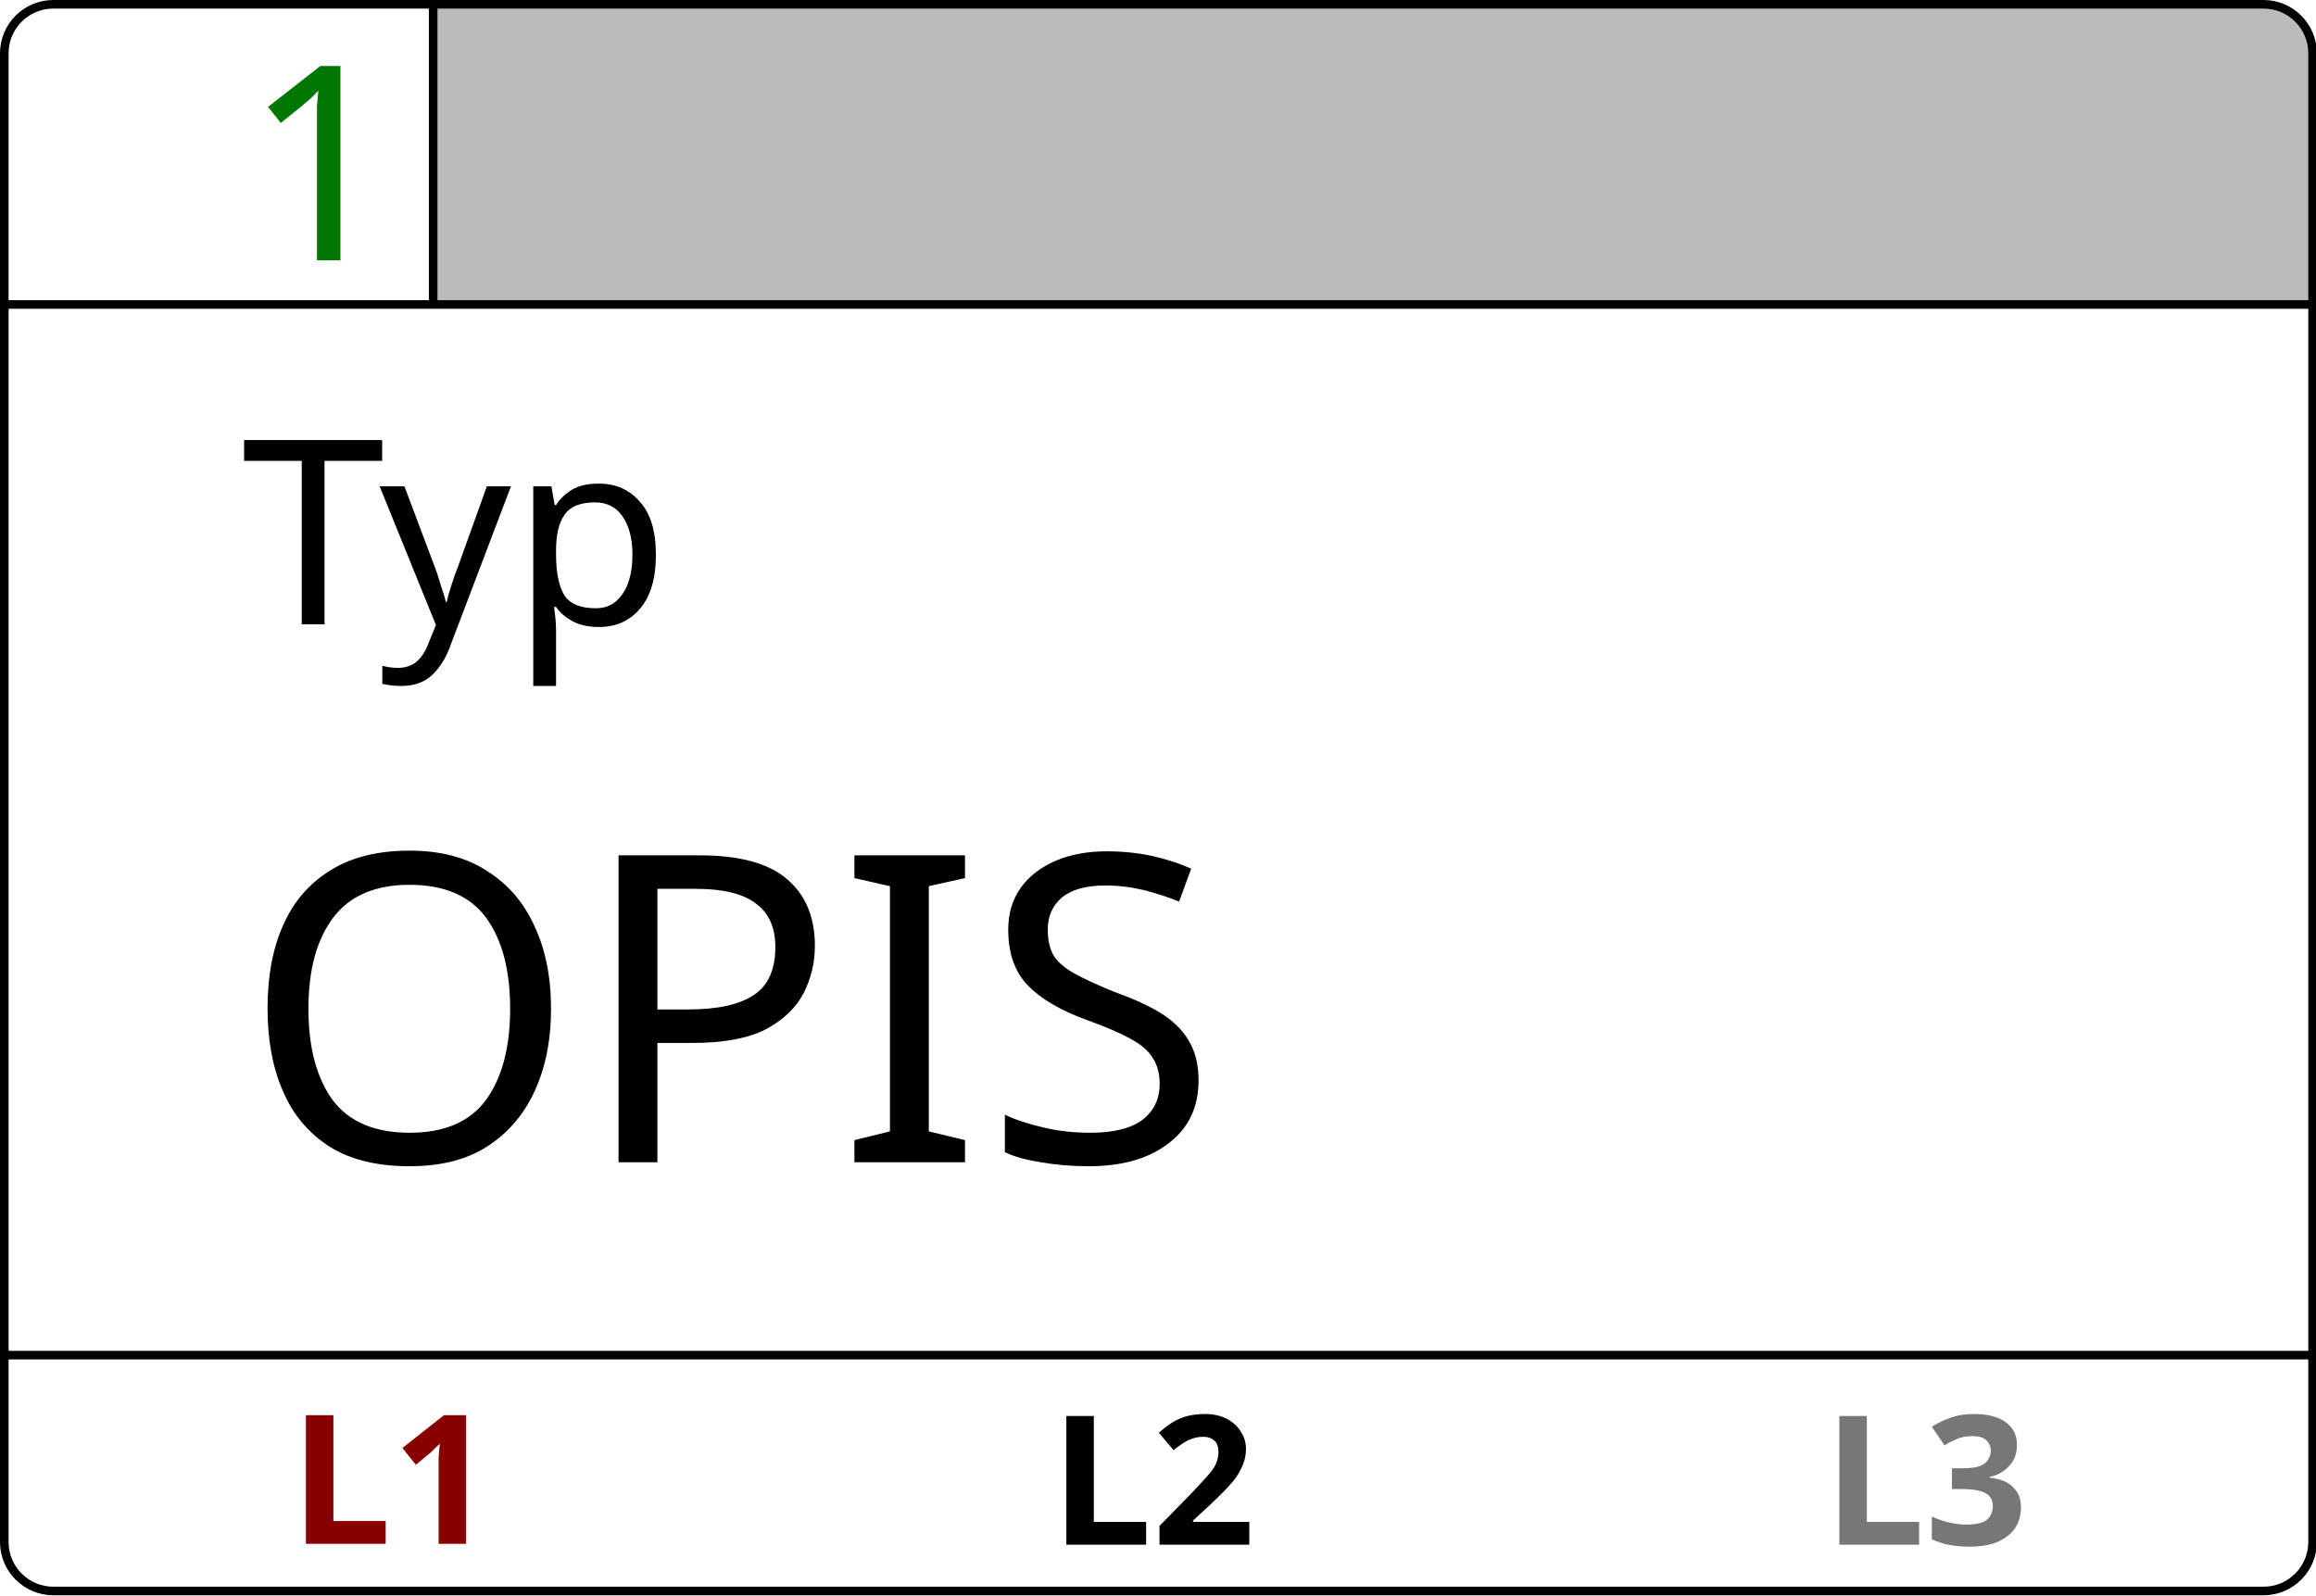
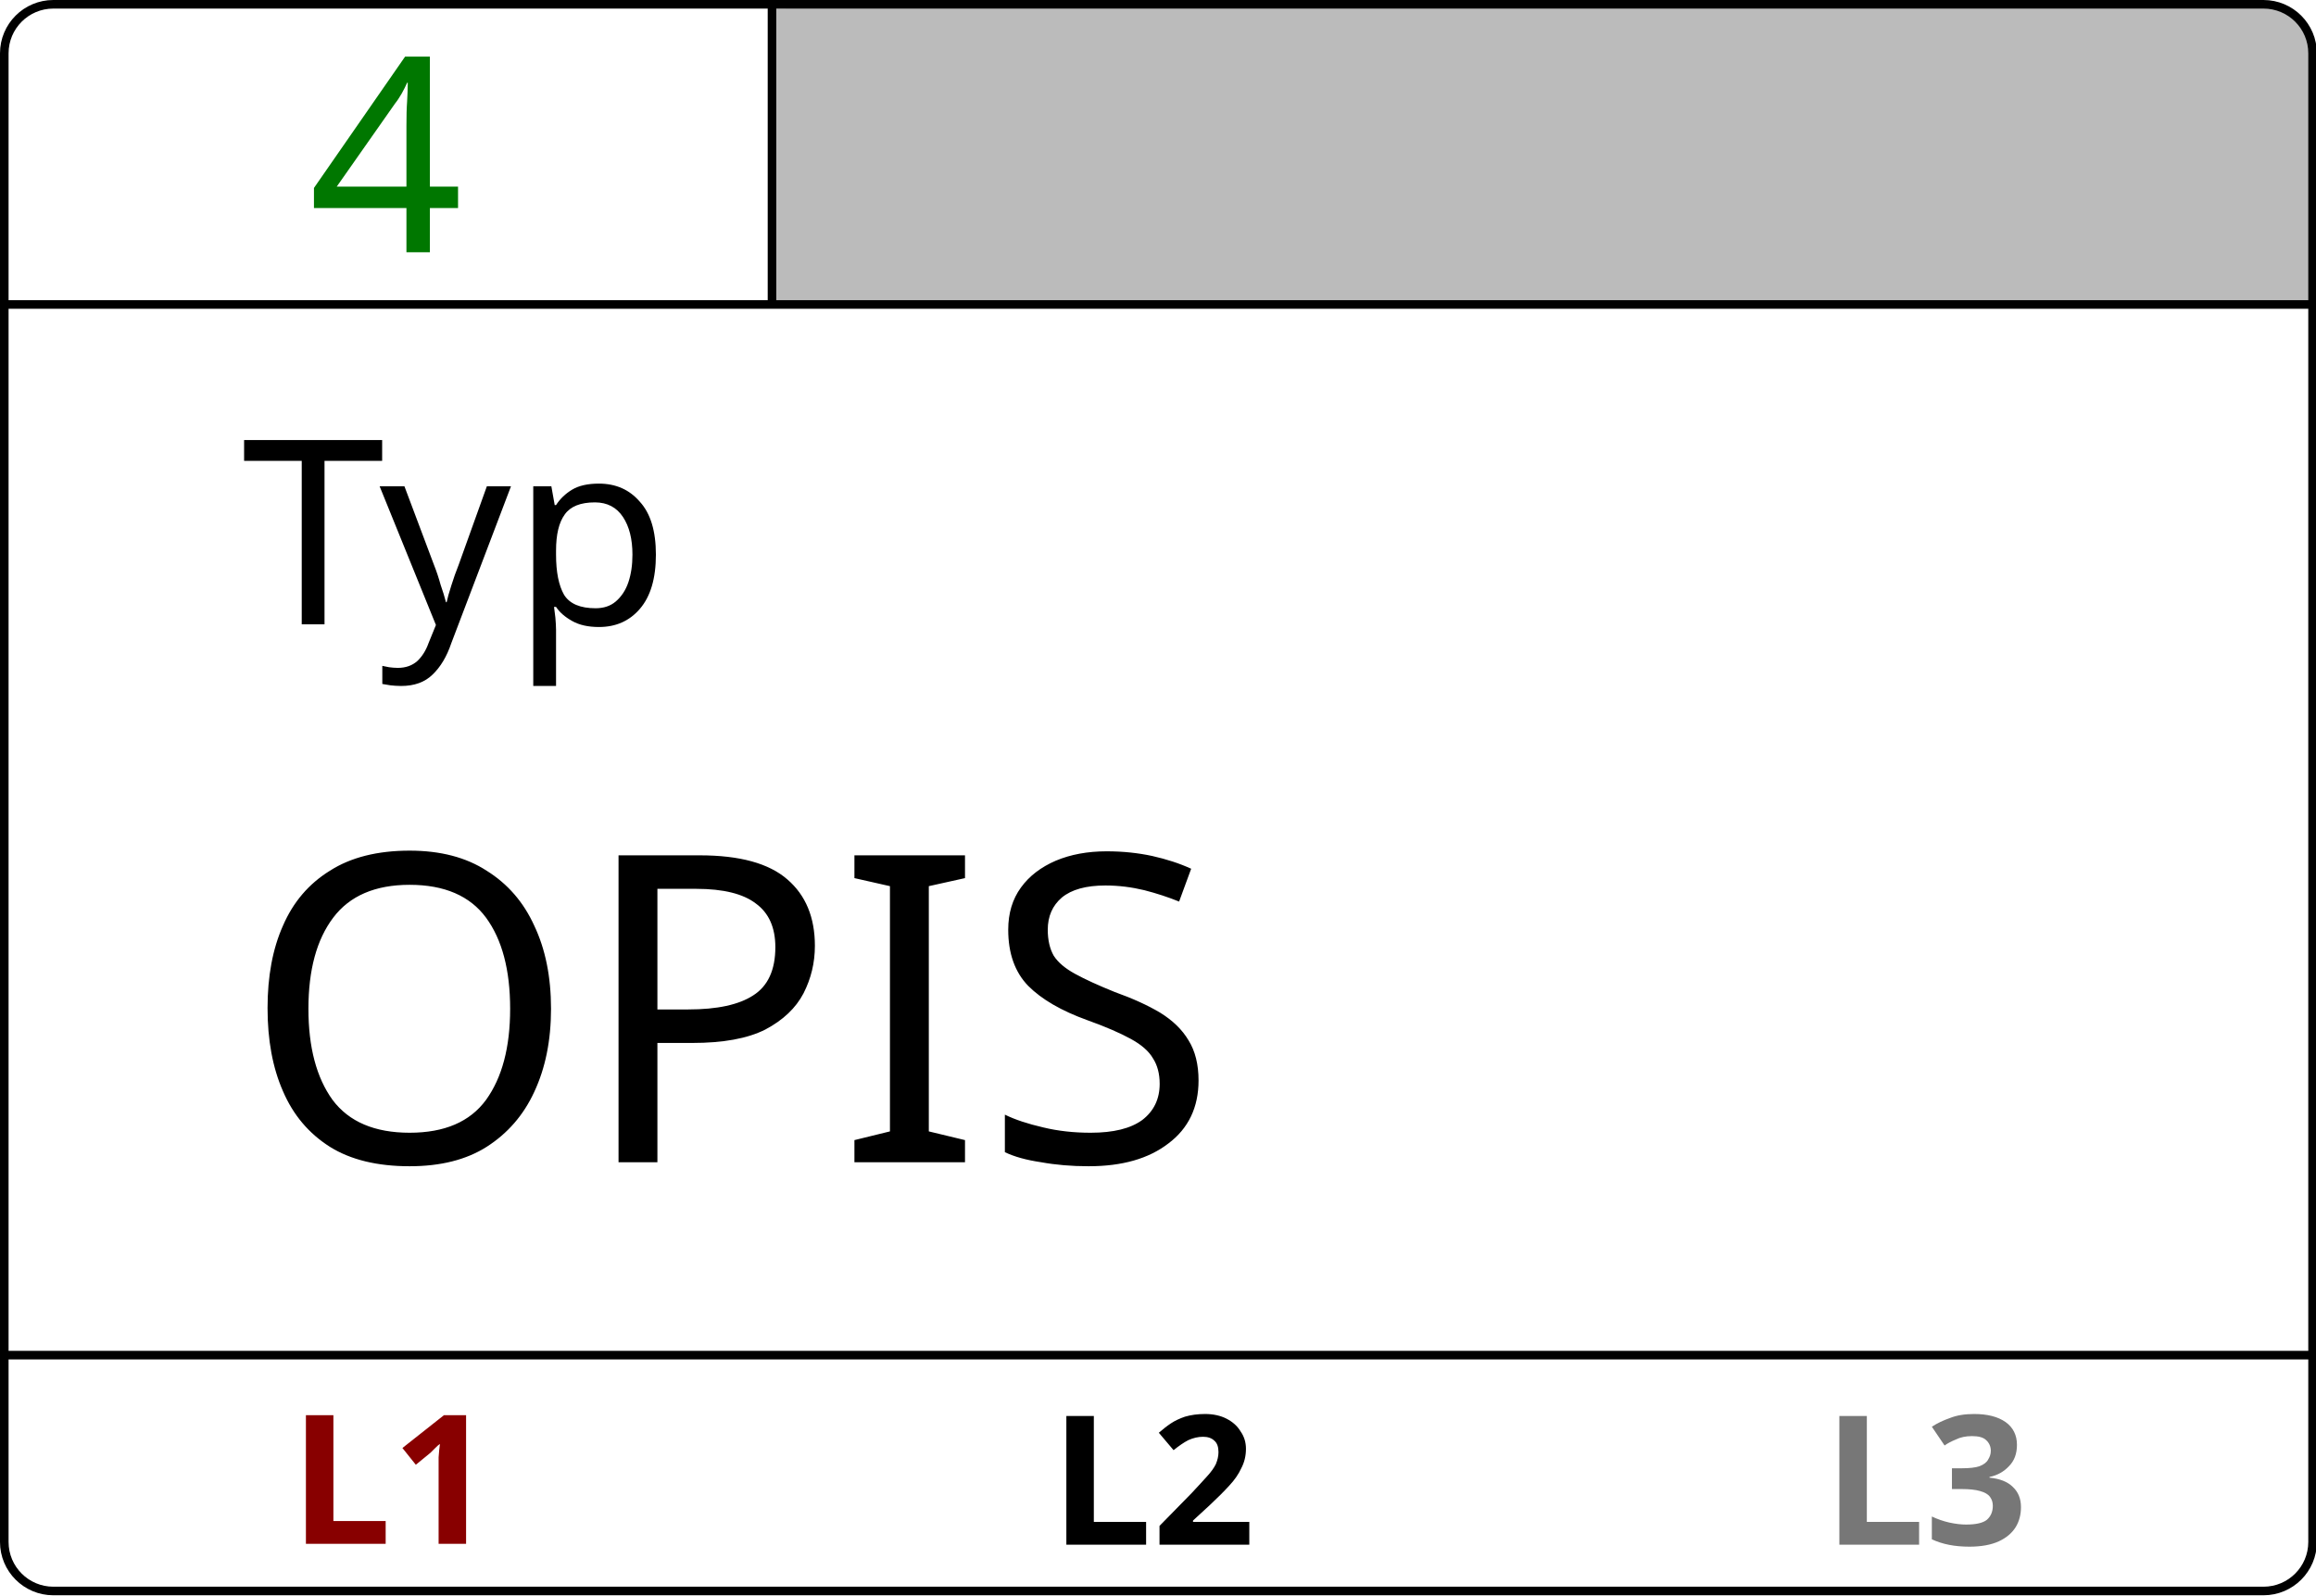
<svg xmlns="http://www.w3.org/2000/svg" width="54mm" height="37.2mm" viewBox="0 0 54 37.2">
-   <path style="fill:#bbb;stroke-width:0.3" d="M 10.1,0.195 52.95,0.1 c 0.72,0 0.97,0.753 0.97,1.307 V 7.1 H 10.1 Z" />
-   <rect width="53.82" height="37" x="0.1" y="0.1" style="fill:none;stroke:#000;stroke-width:0.2;stroke-miterlimit:4;stroke-dasharray:none" ry="1.143" rx="1.144" />
-   <text style="font-size:6.35px;font-family:sans-serif;text-align:end;text-anchor:end;fill:#070;stroke:none;stroke-width:0.265" x="9.32" y="6.07">
-     <tspan style="font-size:6.35px;text-align:end;text-anchor:end;fill:#070;stroke-width:0.265" x="9.32" y="6.07">1</tspan>
+   <path style="fill:#bbbbbb;stroke-width:0.3" d="M 18,0.196 52.95,0.1 c 0.72,0 0.97,0.753 0.97,1.307 V 7.1 L 18,7.1 Z" />
+   <rect width="53.82" height="37" x="0.1" y="0.1" style="fill:none;stroke:#000;stroke-width:0.2;stroke-miterlimit:4;" ry="1.143" rx="1.144" />
+   <text style="font-size:6.35px;font-family:sans-serif;text-align:center;text-anchor:middle;fill:#070;stroke:none" x="7.311" y="5.88">
+     <tspan style="font-size:6.35px;text-align:center;text-anchor:middle;fill:#070;stroke-width:0.265" x="8.997" y="5.88">4</tspan>
  </text>
-   <text style="font-size:10.02px;font-family:sans-serif;stroke:none;stroke-width:0.133" x="5.627" y="14.56">
+   <text style="font-size:10.02px;font-family:sans-serif;stroke:none" x="5.627" y="14.56">
    <tspan style="font-size:6.012px;stroke-width:0.133" x="5.627" y="14.56">Typ</tspan>
    <tspan style="stroke-width:0.133" x="5.627" y="27.1">OPIS</tspan>
  </text>
  <text style="font-weight:bold;font-size:4.202px;font-family:sans-serif;-inkscape-font-specification:'sans-serif, Bold';fill:#800;stroke-width:0.265" x="6.756" y="36">
    <tspan style="font-weight:bold;font-size:4.202px;font-family:sans-serif;-inkscape-font-specification:'sans-serif, Bold';fill:#800;stroke-width:0.265" x="6.756" y="36">L1</tspan>
  </text>
  <text style="font-weight:bold;font-size:4.202px;font-family:sans-serif;-inkscape-font-specification:'sans-serif, Bold';stroke-width:0.265" x="24.49" y="36.02">
    <tspan style="font-weight:bold;font-size:4.202px;font-family:sans-serif;-inkscape-font-specification:'sans-serif, Bold';stroke-width:0.265" x="24.49" y="36.02">L2</tspan>
  </text>
  <text style="font-weight:bold;font-size:4.202px;font-family:sans-serif;-inkscape-font-specification:'sans-serif, Bold';fill:#777;stroke-width:0.265" x="42.51" y="36.02">
    <tspan style="font-weight:bold;font-size:4.202px;font-family:sans-serif;-inkscape-font-specification:'sans-serif, Bold';fill:#777;stroke-width:0.265" x="42.51" y="36.02">L3</tspan>
  </text>
  <rect width="53.8" height=".2" x=".1" y="7" />
-   <rect width=".2" height="7" x="10" y=".1" />
+   <rect width="0.2" height="7" x="17.9" y="0.1" />
  <rect width="53.8" height=".2" x=".1" y="31.5" />
</svg>
